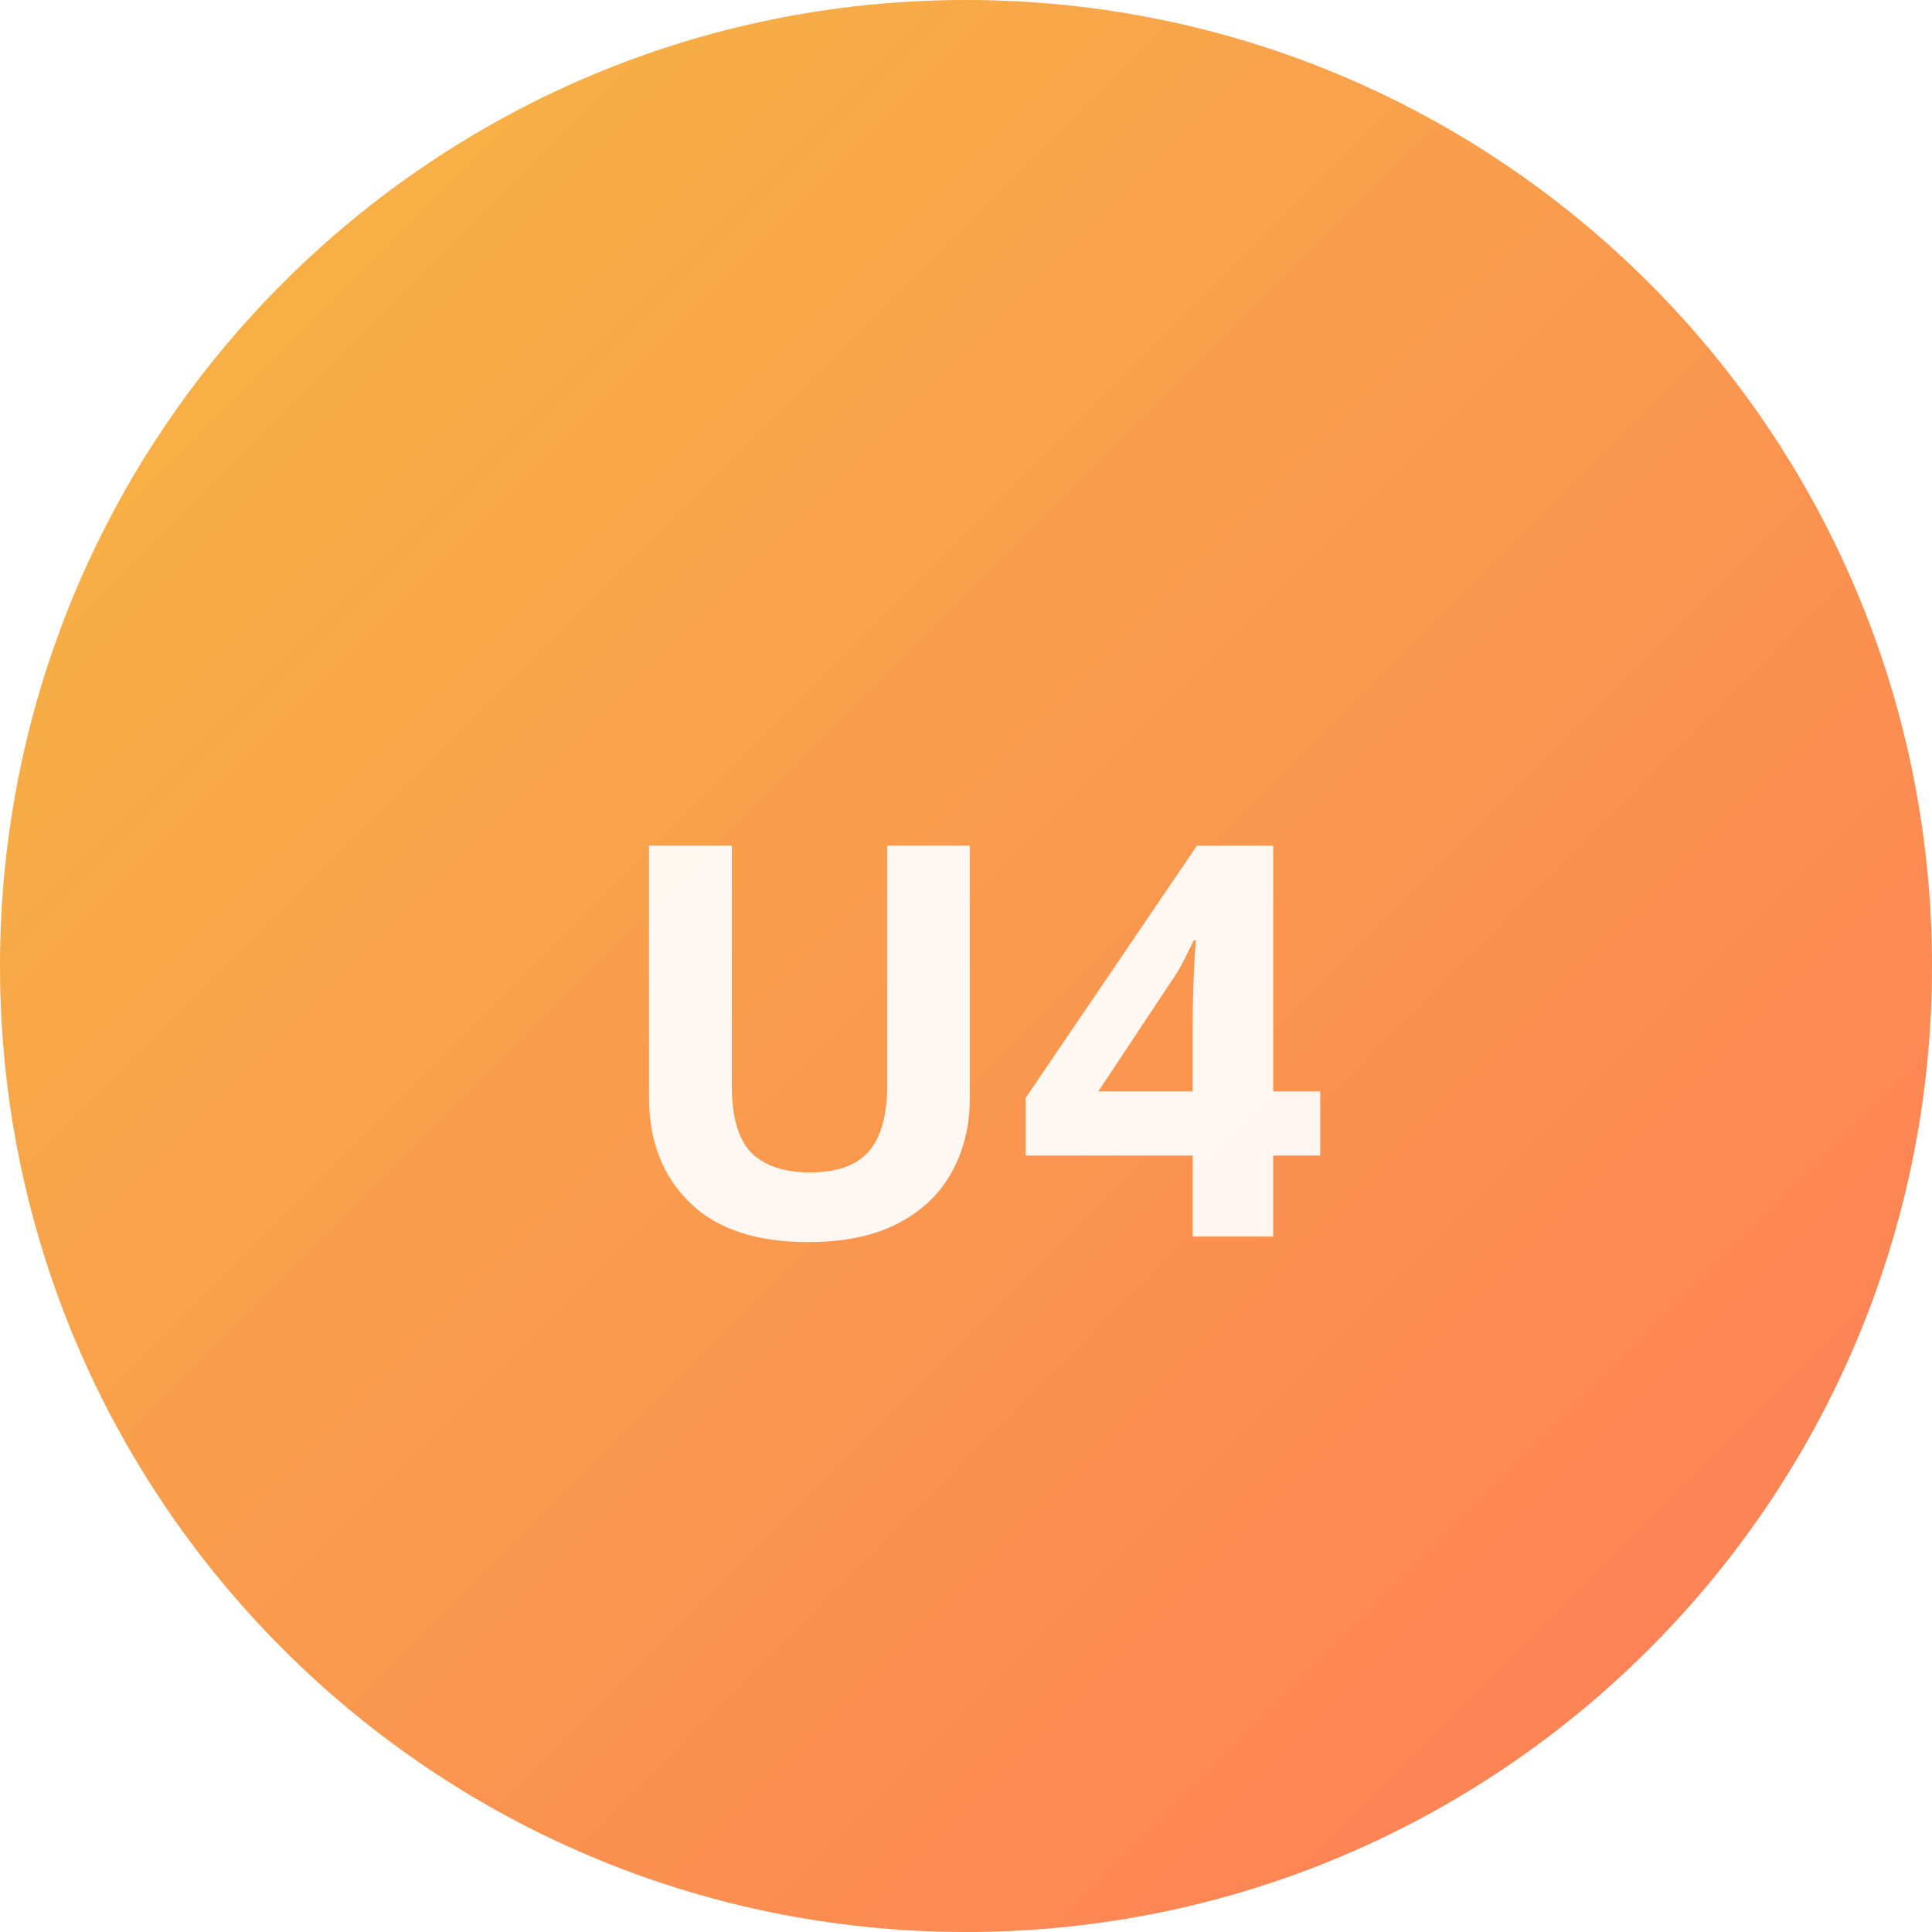
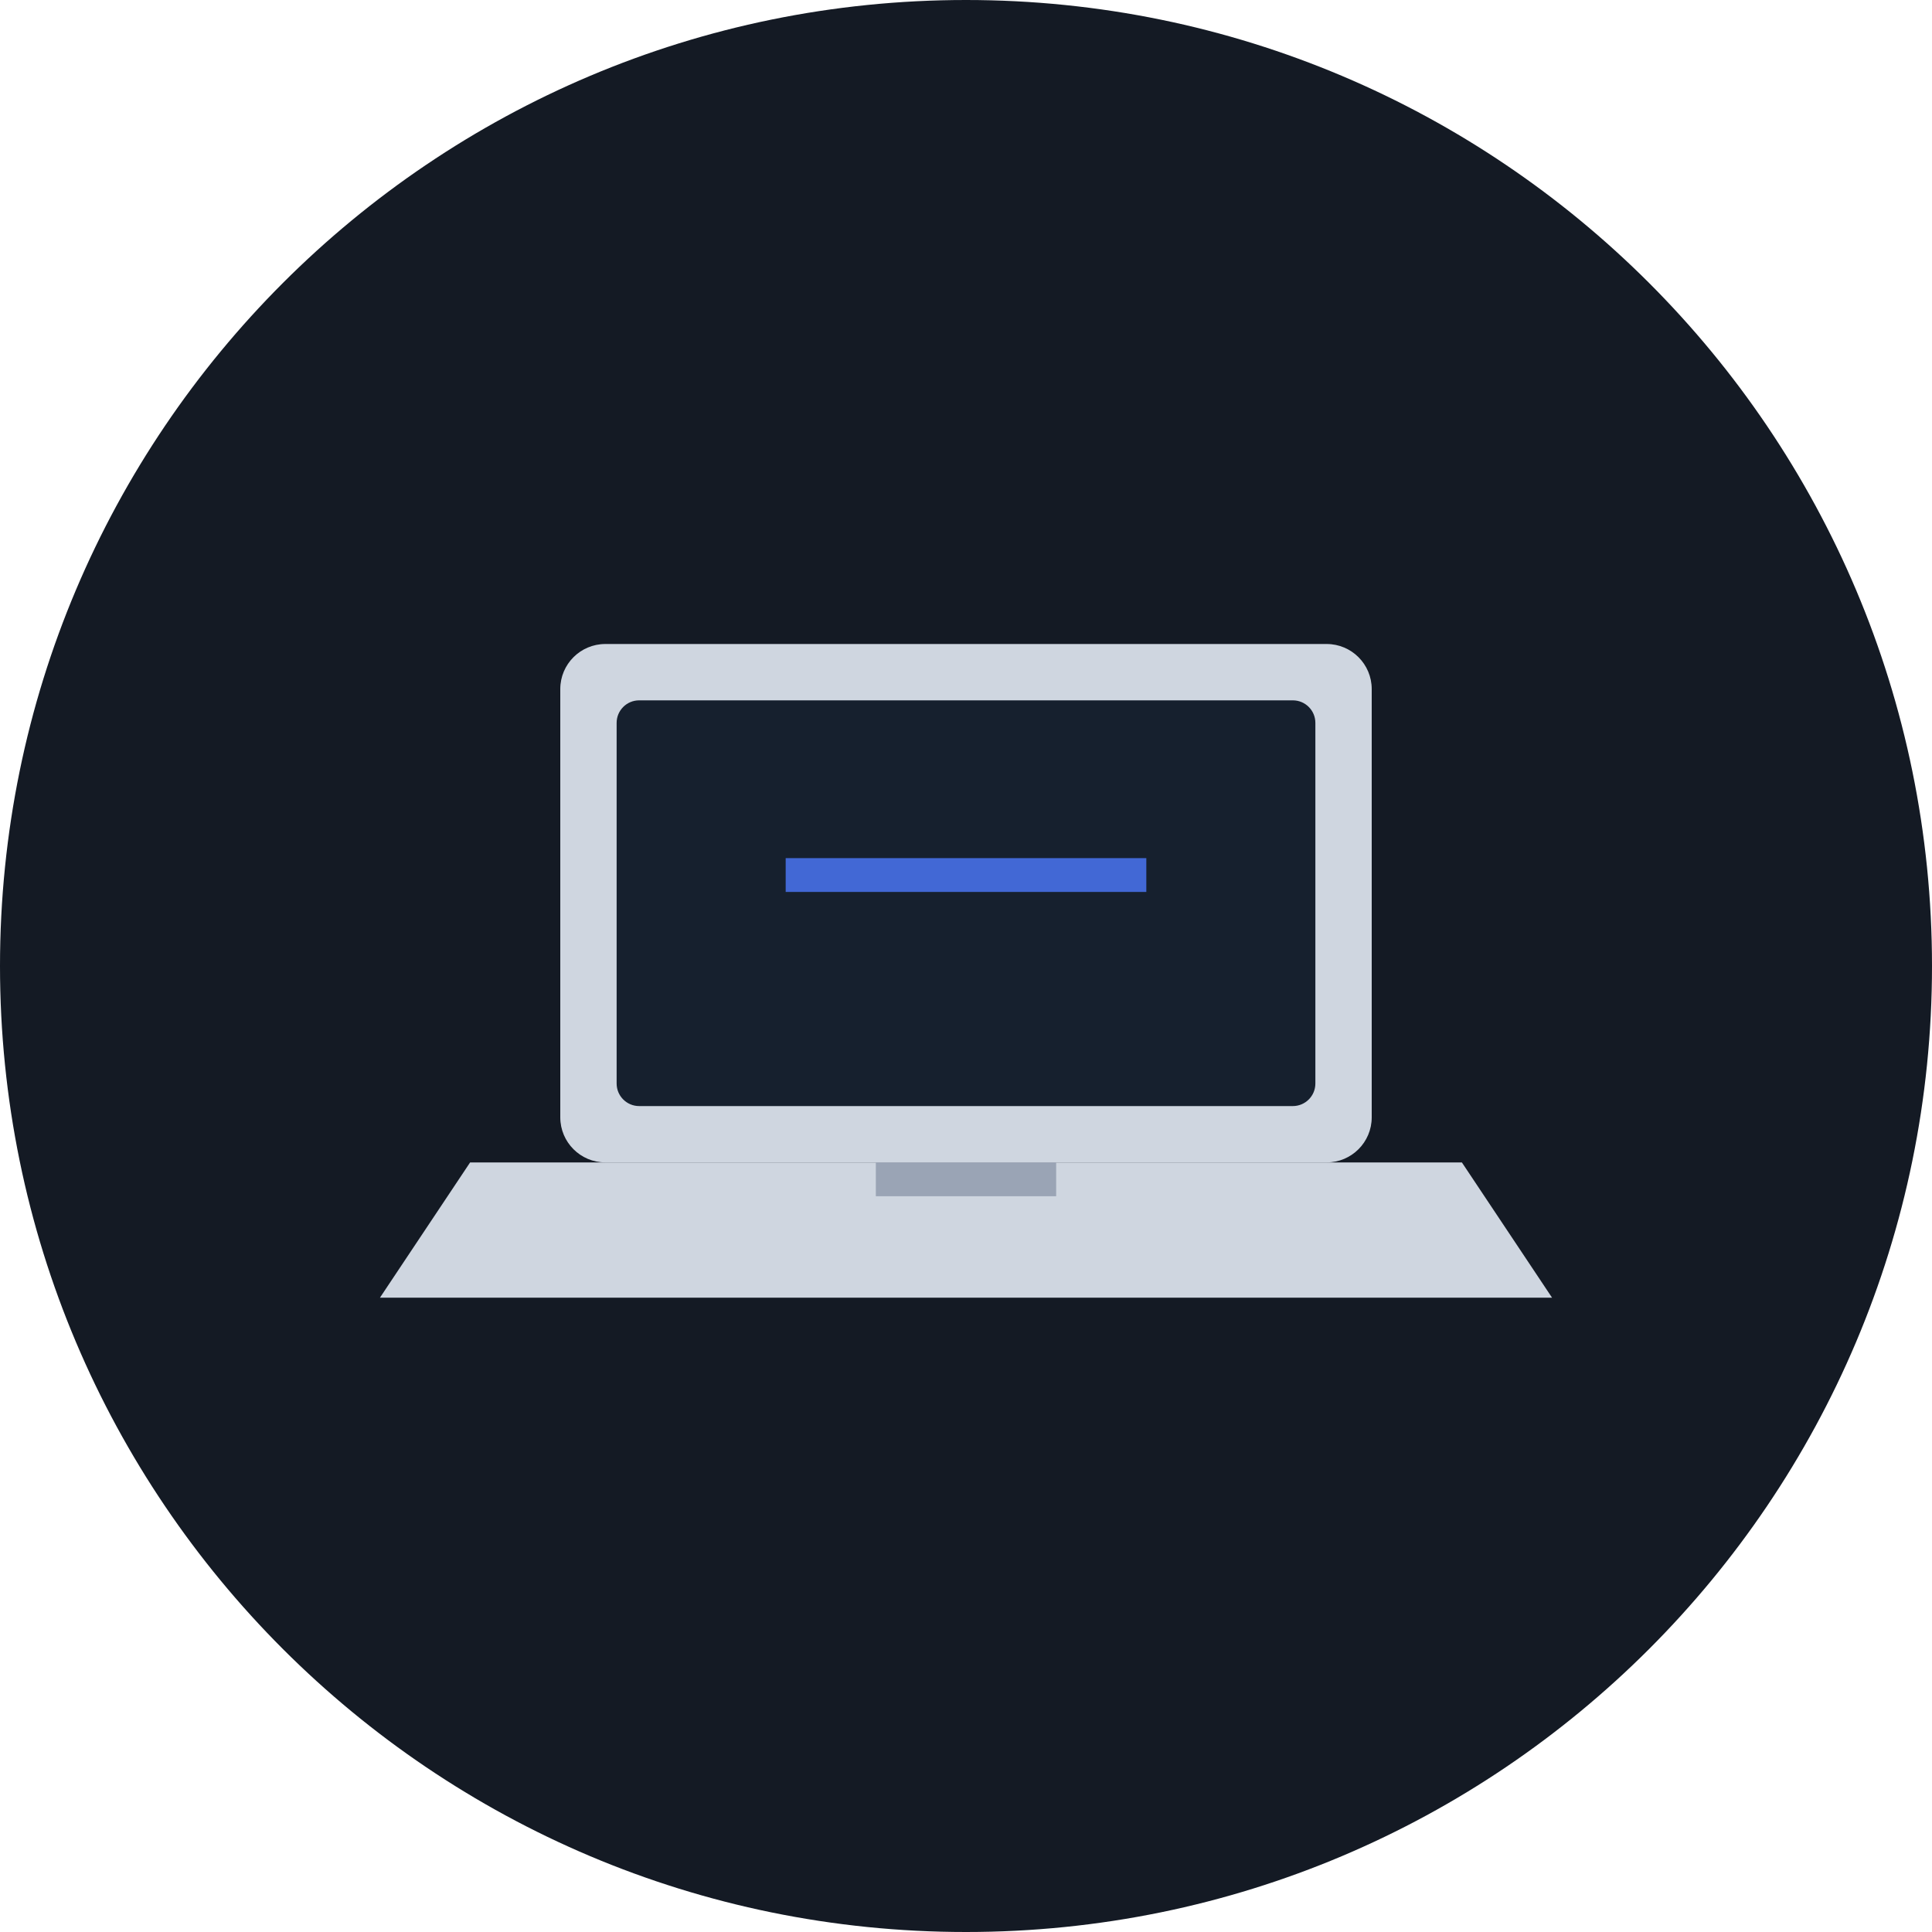
<svg xmlns="http://www.w3.org/2000/svg" width="120" height="120" viewBox="0 0 120 120">
-   <defs>
-     <linearGradient id="ag3" x1="0" y1="0" x2="1" y2="1">
-       <stop offset="0%" stop-color="#f5b942" />
-       <stop offset="100%" stop-color="#ff7a59" />
-     </linearGradient>
-   </defs>
-   <circle cx="60" cy="60" r="60" fill="url(#ag3)" />
-   <text x="50%" y="54%" font-family="sans-serif" font-size="34" font-weight="700" fill="rgba(255,255,255,0.92)" text-anchor="middle" dominant-baseline="middle">U4</text>
+   <circle cx="60" cy="60" r="60" fill="#141a24" />
+   <g transform="translate(60, 62.4) scale(0.7)">
+     <rect x="-36" y="-32" width="72" height="46" rx="4" fill="#cfd6e0" />
+     <rect x="-31" y="-27" width="62" height="36" rx="2" fill="#16202e" />
+     <rect x="-16" y="-13" width="32" height="3" fill="#4d7bff" opacity="0.8" />
+     <polygon points="-44,14 44,14 52,26 -52,26" fill="#cfd6e0" />
+     <rect x="-8" y="14" width="16" height="3" fill="#9aa4b5" />
+   </g>
</svg>
